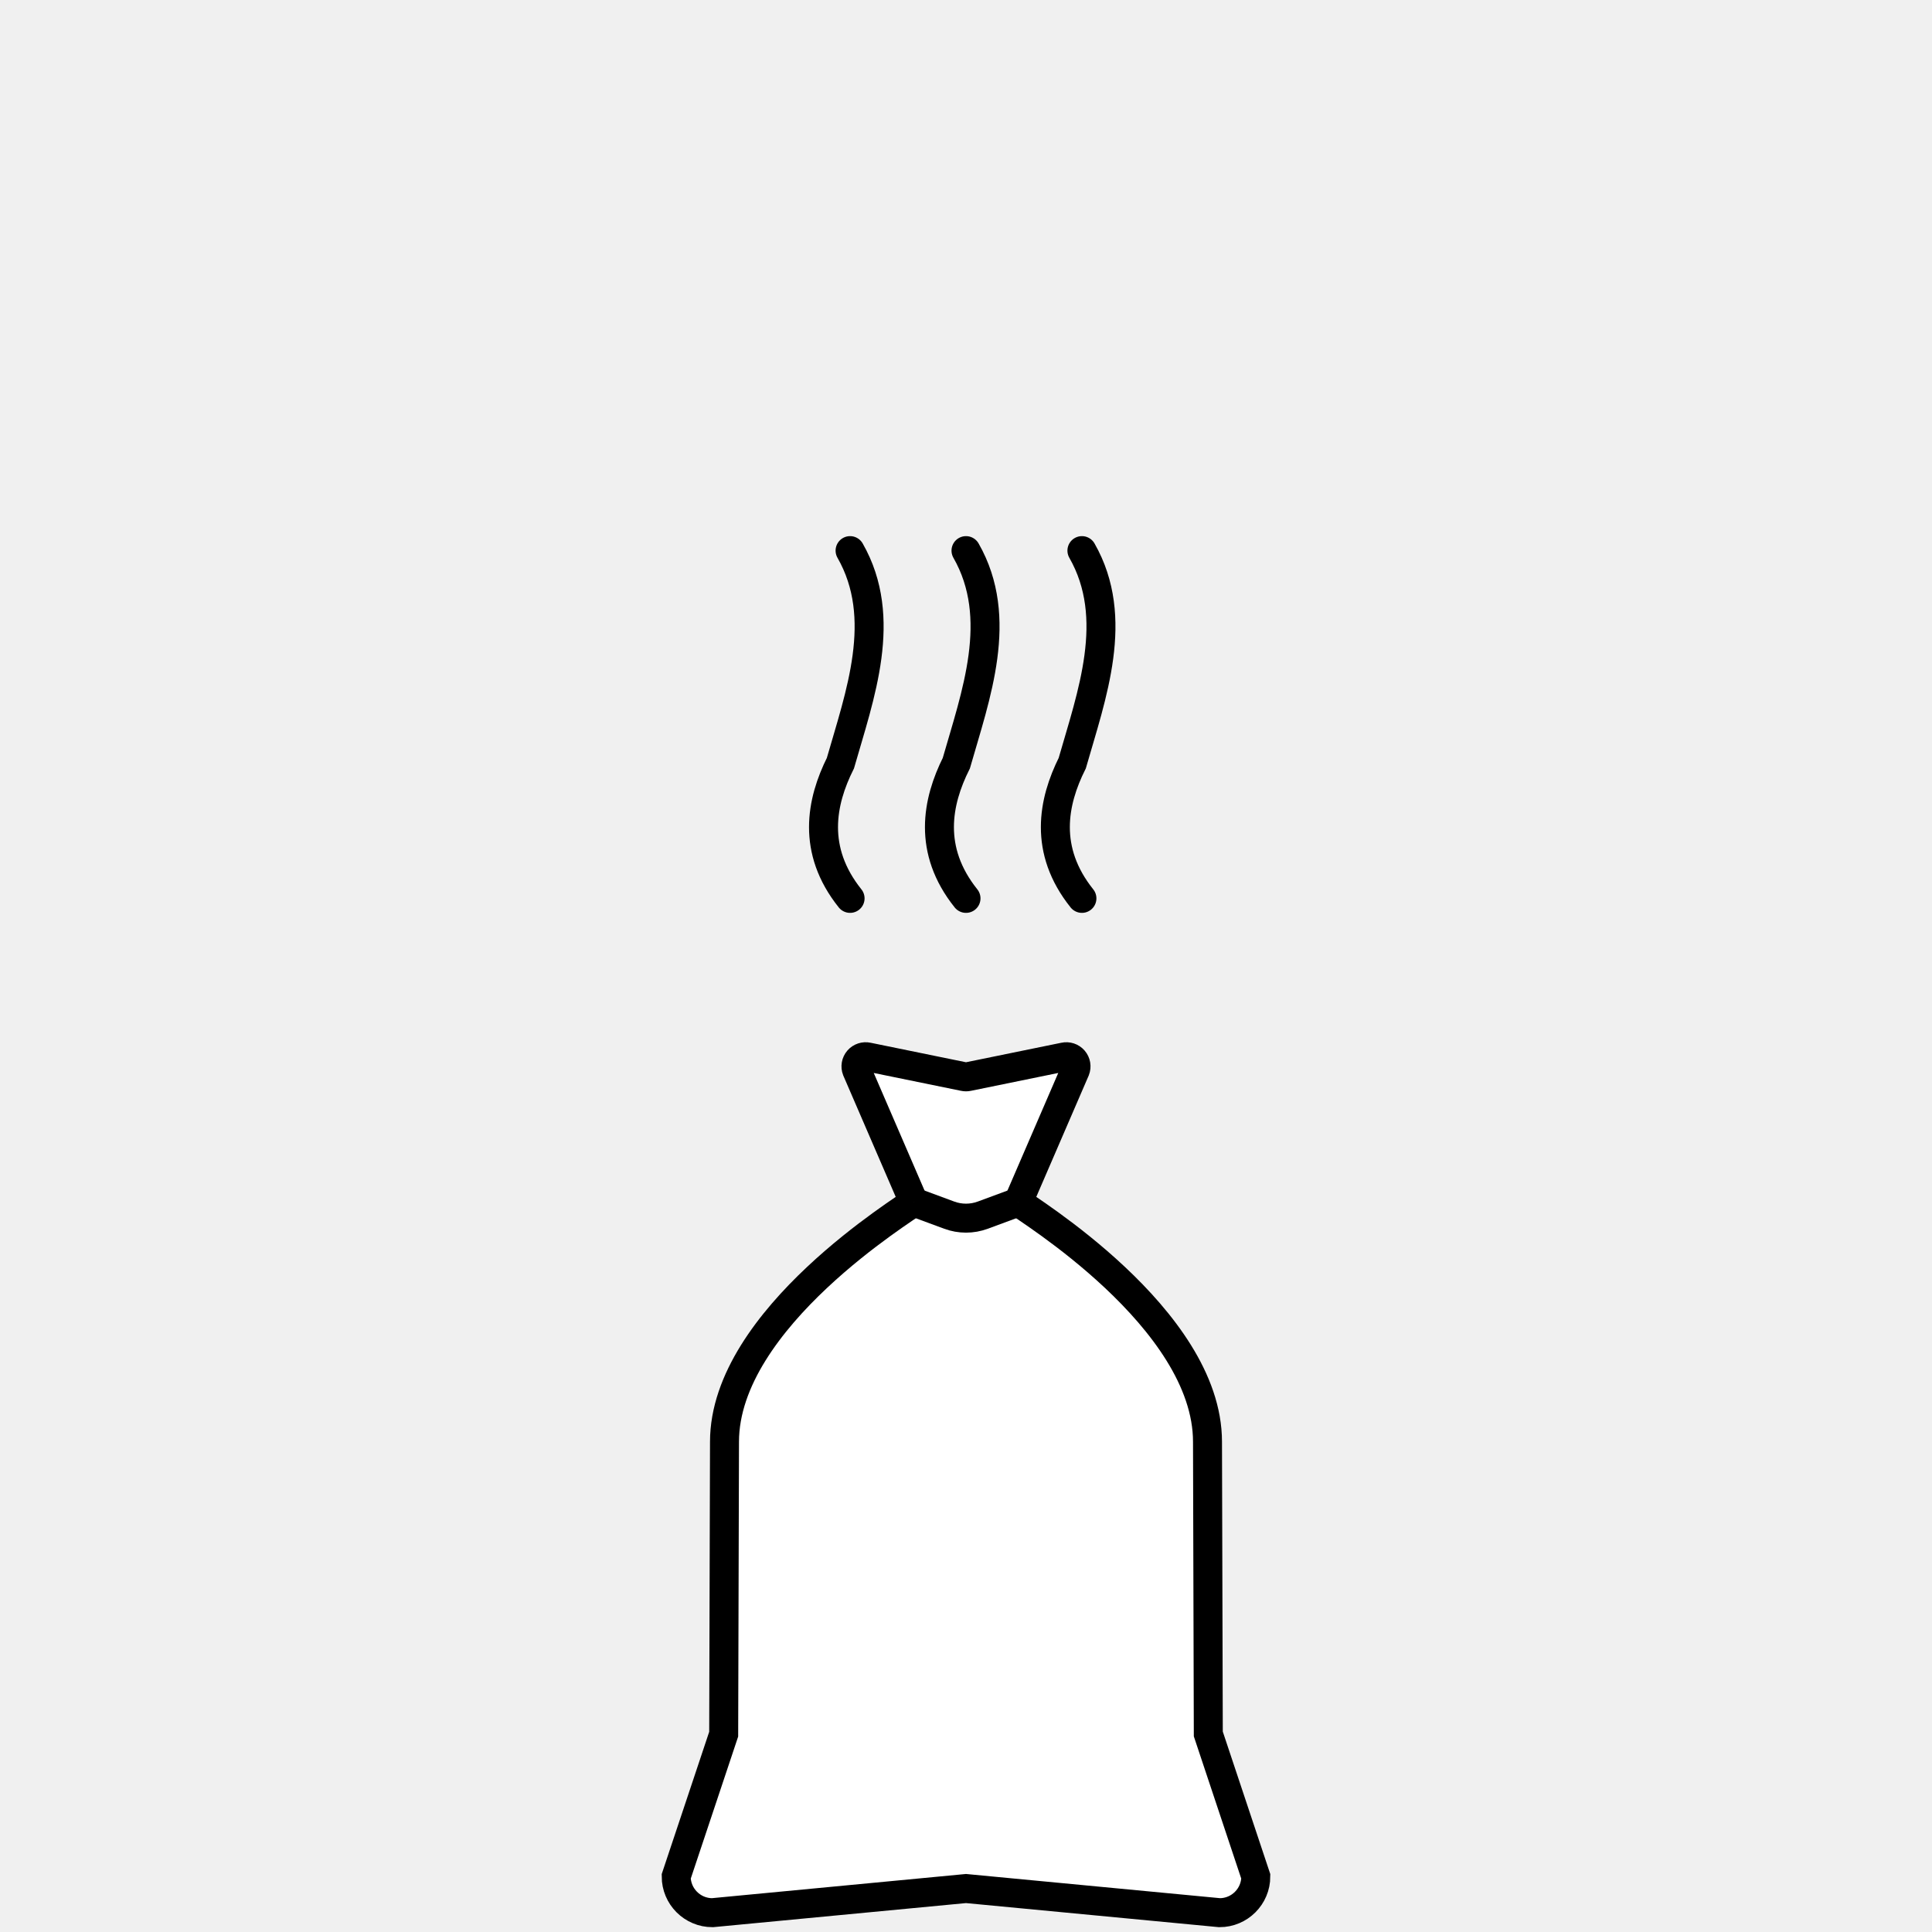
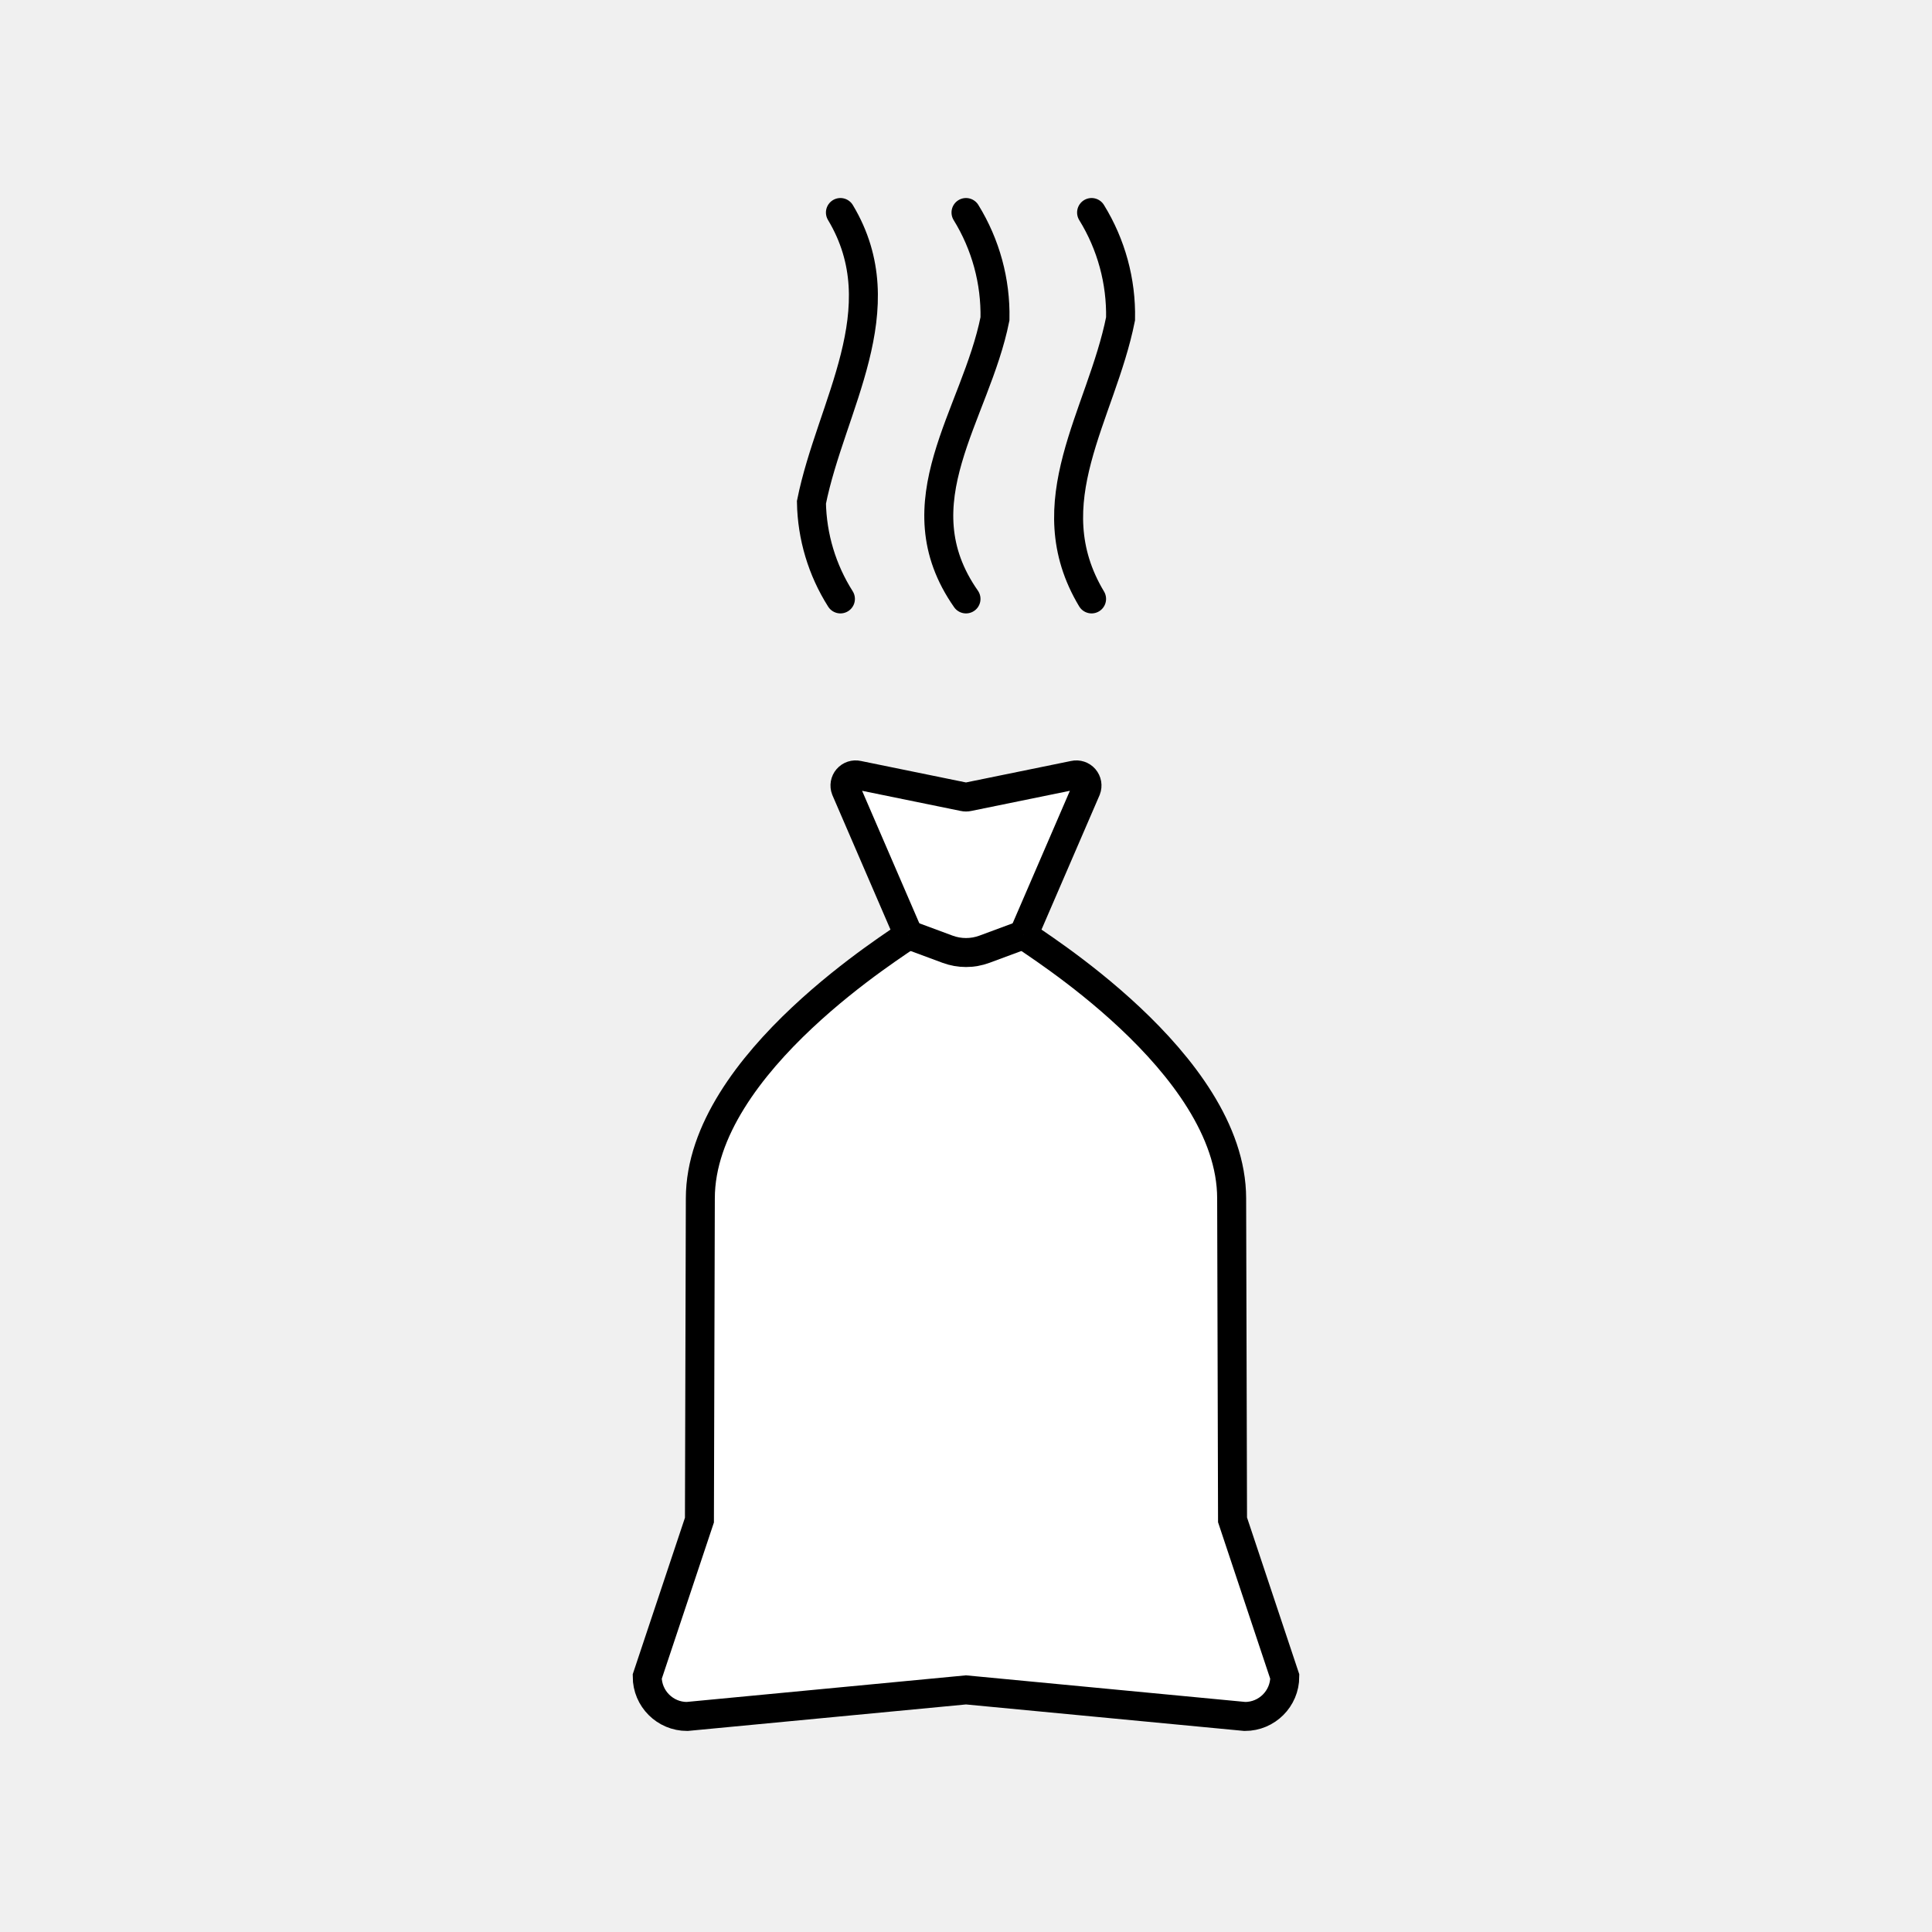
<svg xmlns="http://www.w3.org/2000/svg" id="Layer_2" data-name="Layer 2" viewBox="0 0 200 200">
  <defs>
    <style>.cls-1{fill:#fff;}.cls-1,.cls-2{stroke:#000;stroke-miterlimit:10;stroke-width:3px;}.cls-2{fill:none;stroke-linecap:round;}</style>
  </defs>
-   <path class="cls-1" d="M125.083,179.5,125,149.25c0-12.82-19-24.25-19.588-24.817l5.91-13.68a1,1,0,0,0-1.155-1.337l-9.945,2.034a1.008,1.008,0,0,1-.444,0l-9.945-2.034a1,1,0,0,0-1.155,1.337l5.91,13.68C94,125,75,136.43,75,149.25l-.084,30.27L70,194.25A3.75,3.75,0,0,0,73.75,198L100,195.5l26.25,2.5a3.75,3.75,0,0,0,3.75-3.75Z" />
-   <path class="cls-1" d="M94.588,124.433l3.679,1.36a5,5,0,0,0,3.466,0l3.679-1.36" />
-   <path class="cls-2" d="M88,57c4,7,1,15-1,22-2,4-3,9,1,14" />
-   <path class="cls-2" d="M100,57c4,7,1,15-1,22-2,4-3,9,1,14" />
-   <path class="cls-2" d="M112,57c4,7,1,15-1,22-2,4-3,9,1,14" />
+   <path class="cls-1" d="M127.592,157.337l-.092-33.275c0-14.1-20.9-26.675-21.547-27.3l6.5-15.049a1.1,1.1,0,0,0-1.27-1.469l-10.94,2.236a1.116,1.116,0,0,1-.488,0l-10.94-2.236a1.1,1.1,0,0,0-1.27,1.469l6.5,15.049c-.647.623-21.547,13.2-21.547,27.3l-.093,33.3L67,173.562a4.125,4.125,0,0,0,4.125,4.125L100,174.937l28.875,2.75A4.125,4.125,0,0,0,133,173.562Z" />
+   <path class="cls-1" d="M94.047,96.764l4.046,1.5a5.5,5.5,0,0,0,3.814,0l4.046-1.5" />
+   <path class="cls-2" d="M87,22c6,10-1,20-3,30a19.3,19.3,0,0,0,3,10" />
+   <path class="cls-2" d="M100,22a20.158,20.158,0,0,1,3,11c-2,10-10,19-3,29" />
+   <path class="cls-2" d="M113,22a20.158,20.158,0,0,1,3,11c-2,10-9,19-3,29" />
</svg>
